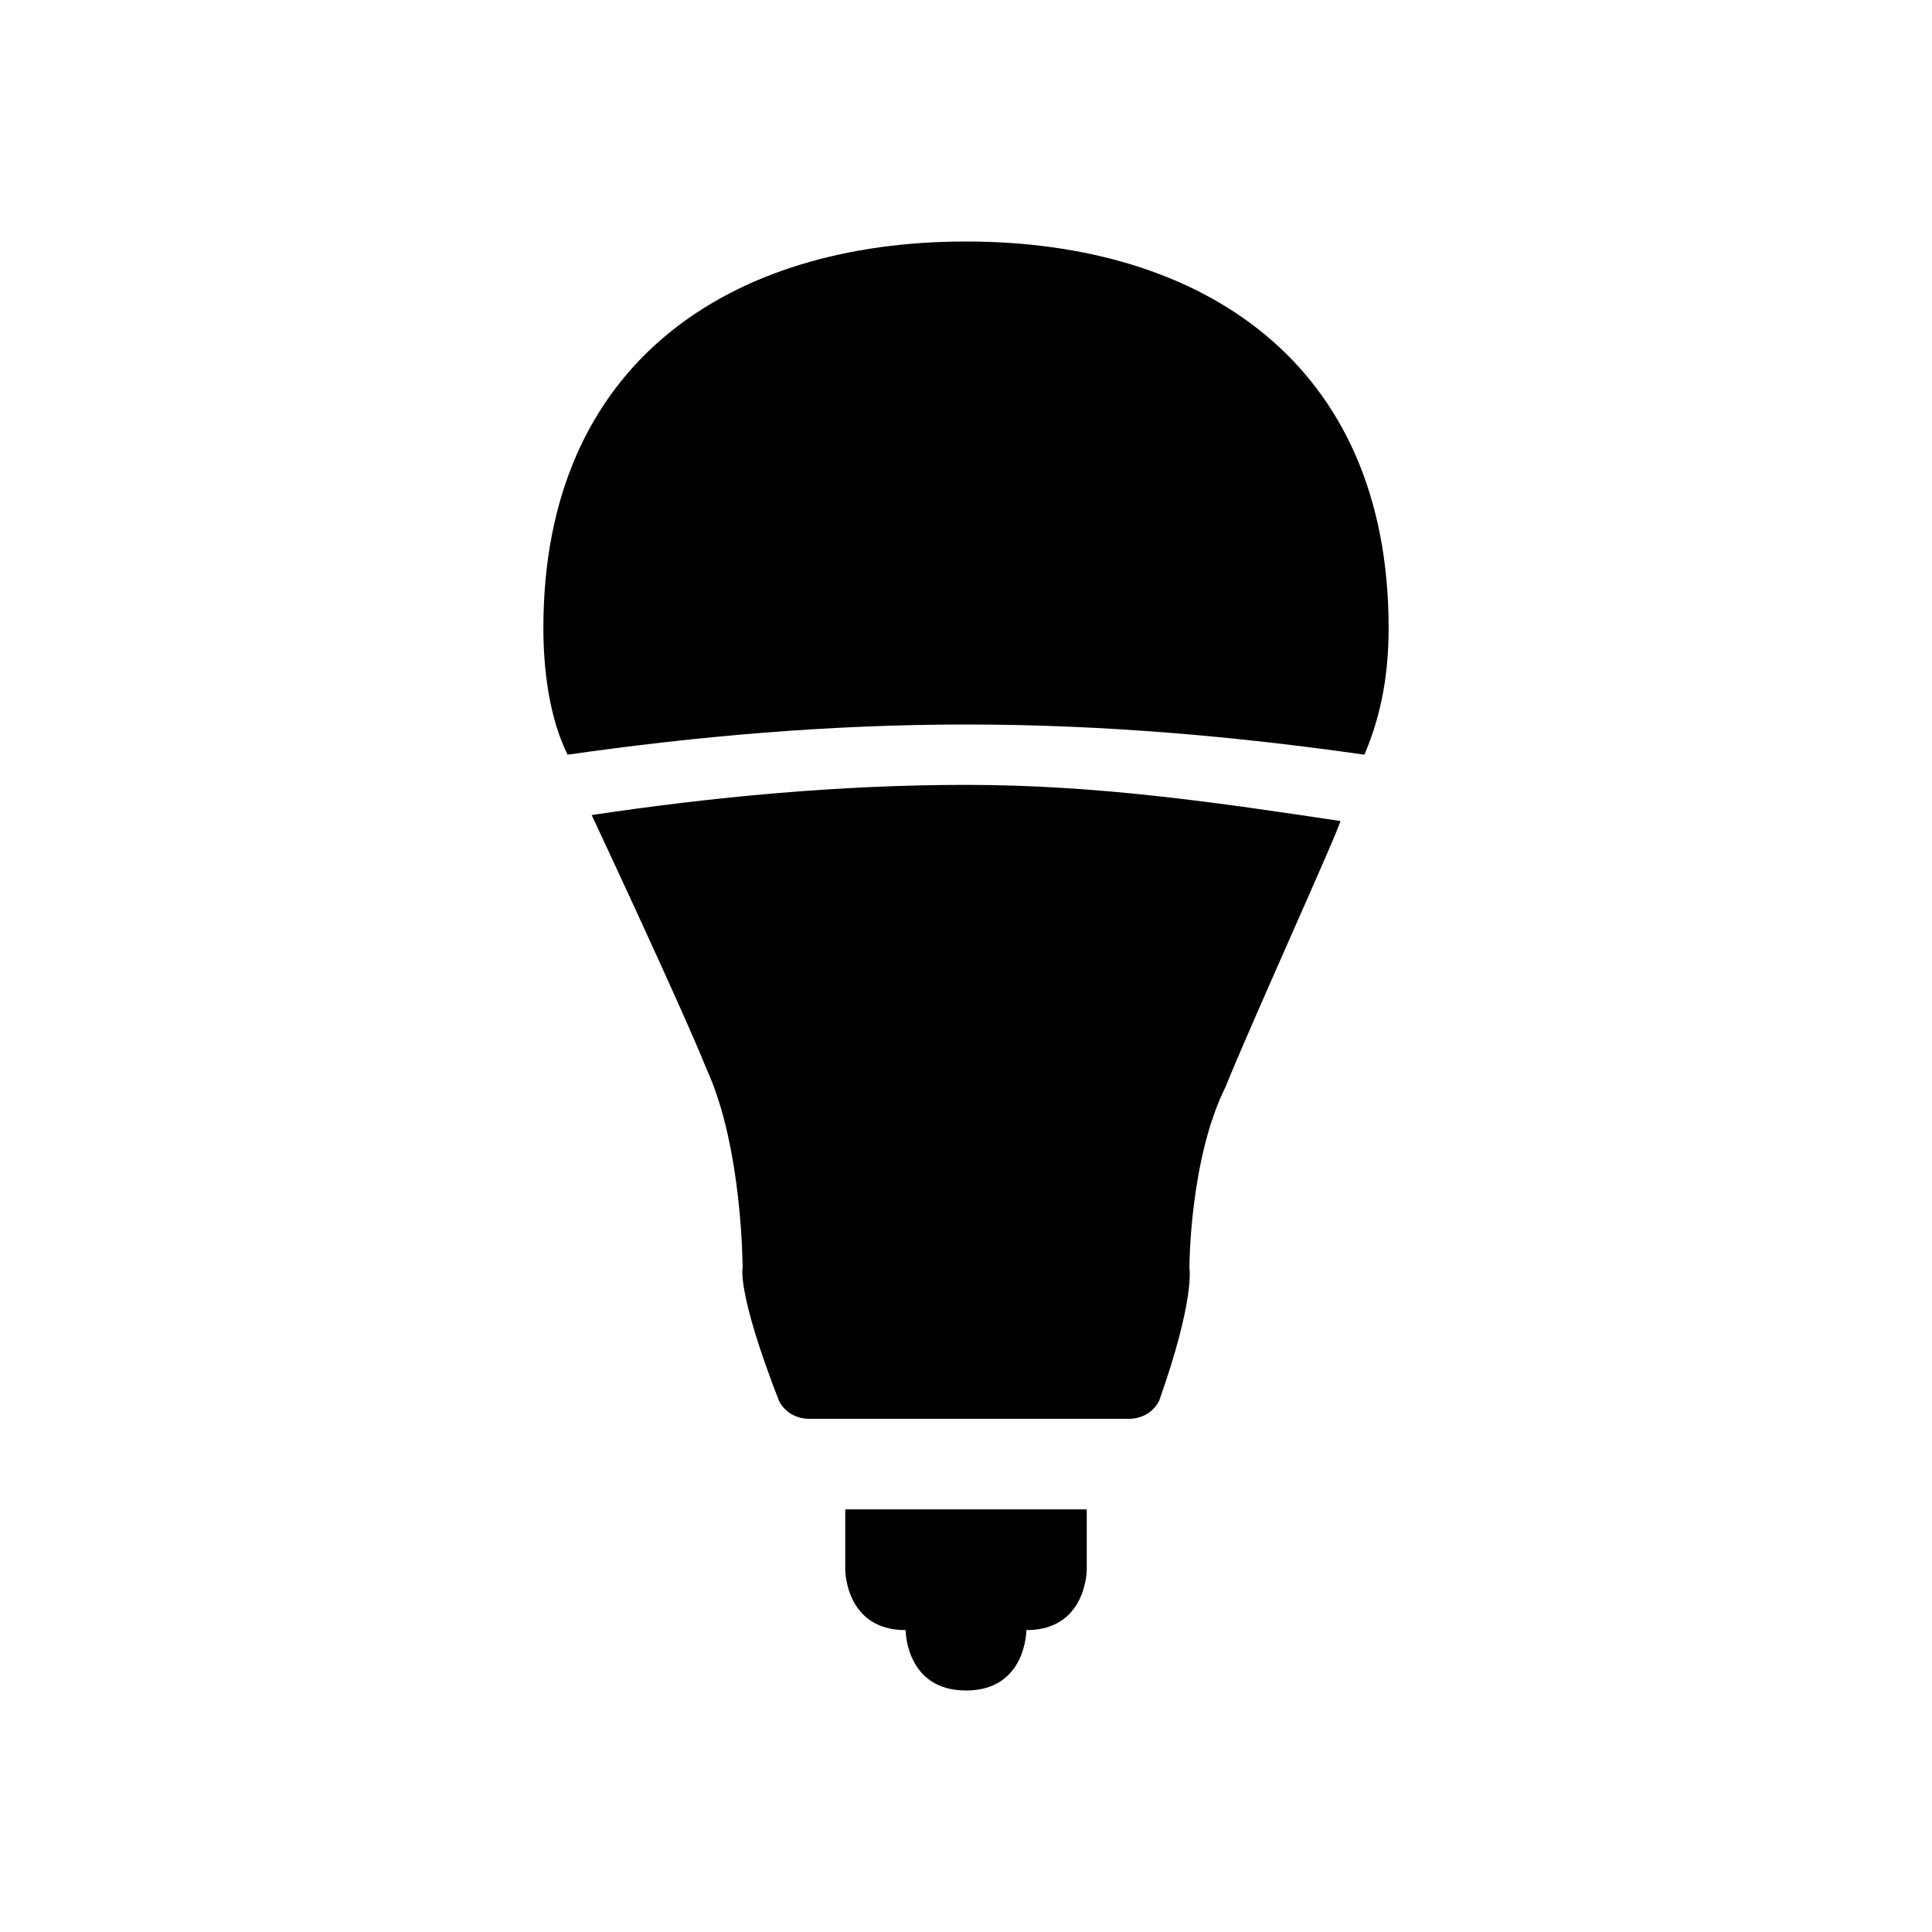
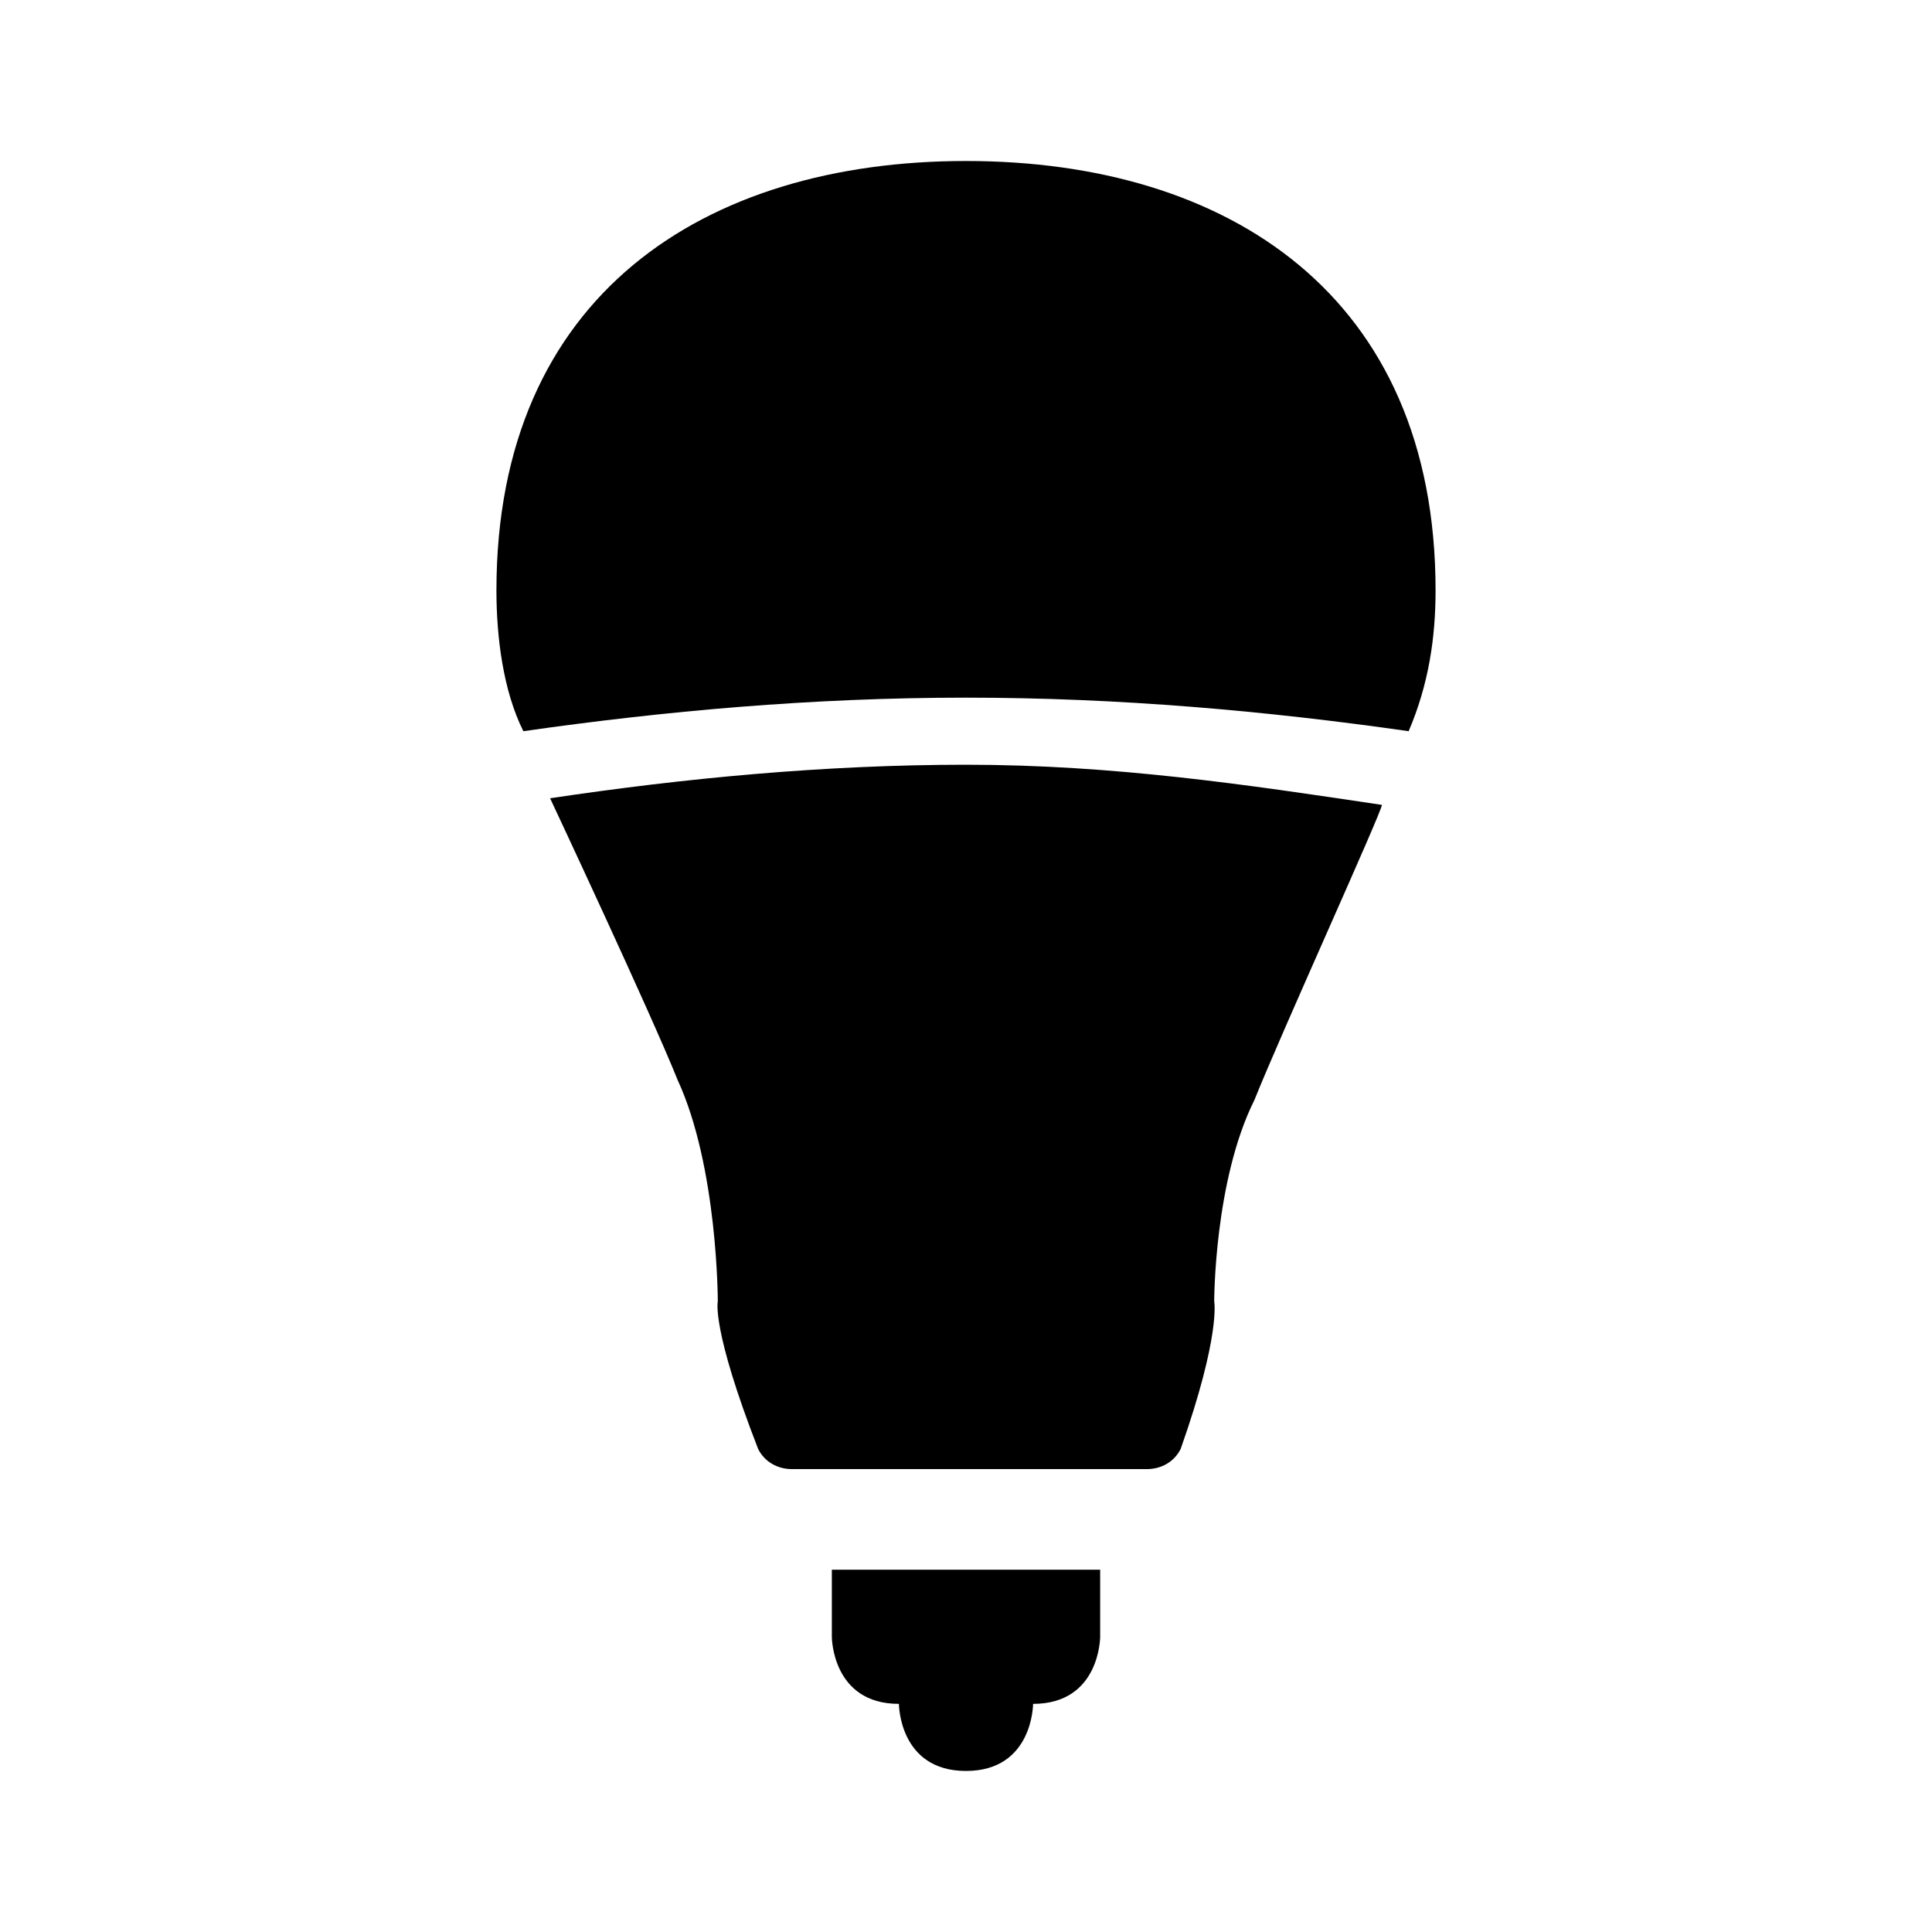
<svg xmlns="http://www.w3.org/2000/svg" version="1.1" width="24" height="24" viewBox="0 0 24.00 24.00" enable-background="new 0 0 24.00 24.00" xml:space="preserve" id="svg4697">
  <defs id="defs4701" />
-   <g id="g4944" transform="matrix(0.75,0,0,0.75,3,3)">
-     <path style="stroke-width:0.75" d="M 12 3 C 9.075 3 6.75 4.501 6.75 7.801 C 6.75 8.326 6.826 8.925 7.051 9.375 C 8.626 9.15 10.275 9 12 9 C 13.725 9 15.374 9.15 16.949 9.375 C 17.174 8.85 17.25 8.326 17.25 7.801 C 17.25 4.501 14.925 3 12 3 z M 12 9.75 C 10.425 9.75 8.85 9.9 7.35 10.125 C 7.35 10.125 8.475 12.525 8.775 13.275 C 9.225 14.25 9.225 15.75 9.225 15.75 C 9.225 15.75 9.151 16.05 9.676 17.4 C 9.751 17.55 9.901 17.625 10.051 17.625 L 12 17.625 L 12.074 17.625 L 14.025 17.625 C 14.175 17.625 14.325 17.55 14.4 17.4 C 14.85 16.125 14.775 15.75 14.775 15.75 C 14.775 15.75 14.775 14.4 15.225 13.5 C 15.525 12.75 16.65 10.274 16.65 10.199 C 15.15 9.974 13.65 9.75 12 9.75 z M 10.5 18.75 L 10.5 19.5 C 10.5 19.5 10.5 20.25 11.25 20.25 C 11.25 20.25 11.25 21 12 21 C 12.75 21 12.75 20.25 12.75 20.25 C 13.5 20.25 13.5 19.5 13.5 19.5 L 13.5 18.75 L 10.5 18.75 z " transform="matrix(1.333333,0,0,1.333333,-4,-4)" id="path4928" />
+   <g id="g4944" transform="matrix(0.8333107,0,0,0.8333107,2.000272,2)">
+     <path style="stroke-width:0.75" d="M 12,3 C 9.075,3 6.75,4.501 6.75,7.801 6.75,8.326 6.826,8.925 7.051,9.375 8.626,9.15 10.275,9 12,9 13.725,9 15.374,9.15 16.949,9.375 17.174,8.85 17.25,8.326 17.25,7.801 17.25,4.501 14.925,3 12,3 Z m 0,6.75 c -1.575,0 -3.15,0.15 -4.65,0.375 0,0 1.126,2.4 1.426,3.15 0.45,0.975 0.449,2.475 0.449,2.475 0,0 -0.074,0.3 0.451,1.65 0.075,0.15 0.225,0.225 0.375,0.225 H 12 h 0.074 1.951 c 0.15,0 0.3,-0.075 0.375,-0.225 0.45,-1.275 0.375,-1.65 0.375,-1.65 0,0 -7.82e-4,-1.35 0.449,-2.25 0.3,-0.75 1.426,-3.226 1.426,-3.301 C 15.15,9.974 13.65,9.75 12,9.75 Z m -1.5,9 v 0.75 c 0,0 0,0.75 0.75,0.75 0,0 0,0.75 0.75,0.75 0.75,0 0.75,-0.75 0.75,-0.75 0.75,0 0.75,-0.75 0.75,-0.75 v -0.75 z" transform="matrix(1.333333,0,0,1.333333,-4,-4)" id="path4928" />
  </g>
</svg>
